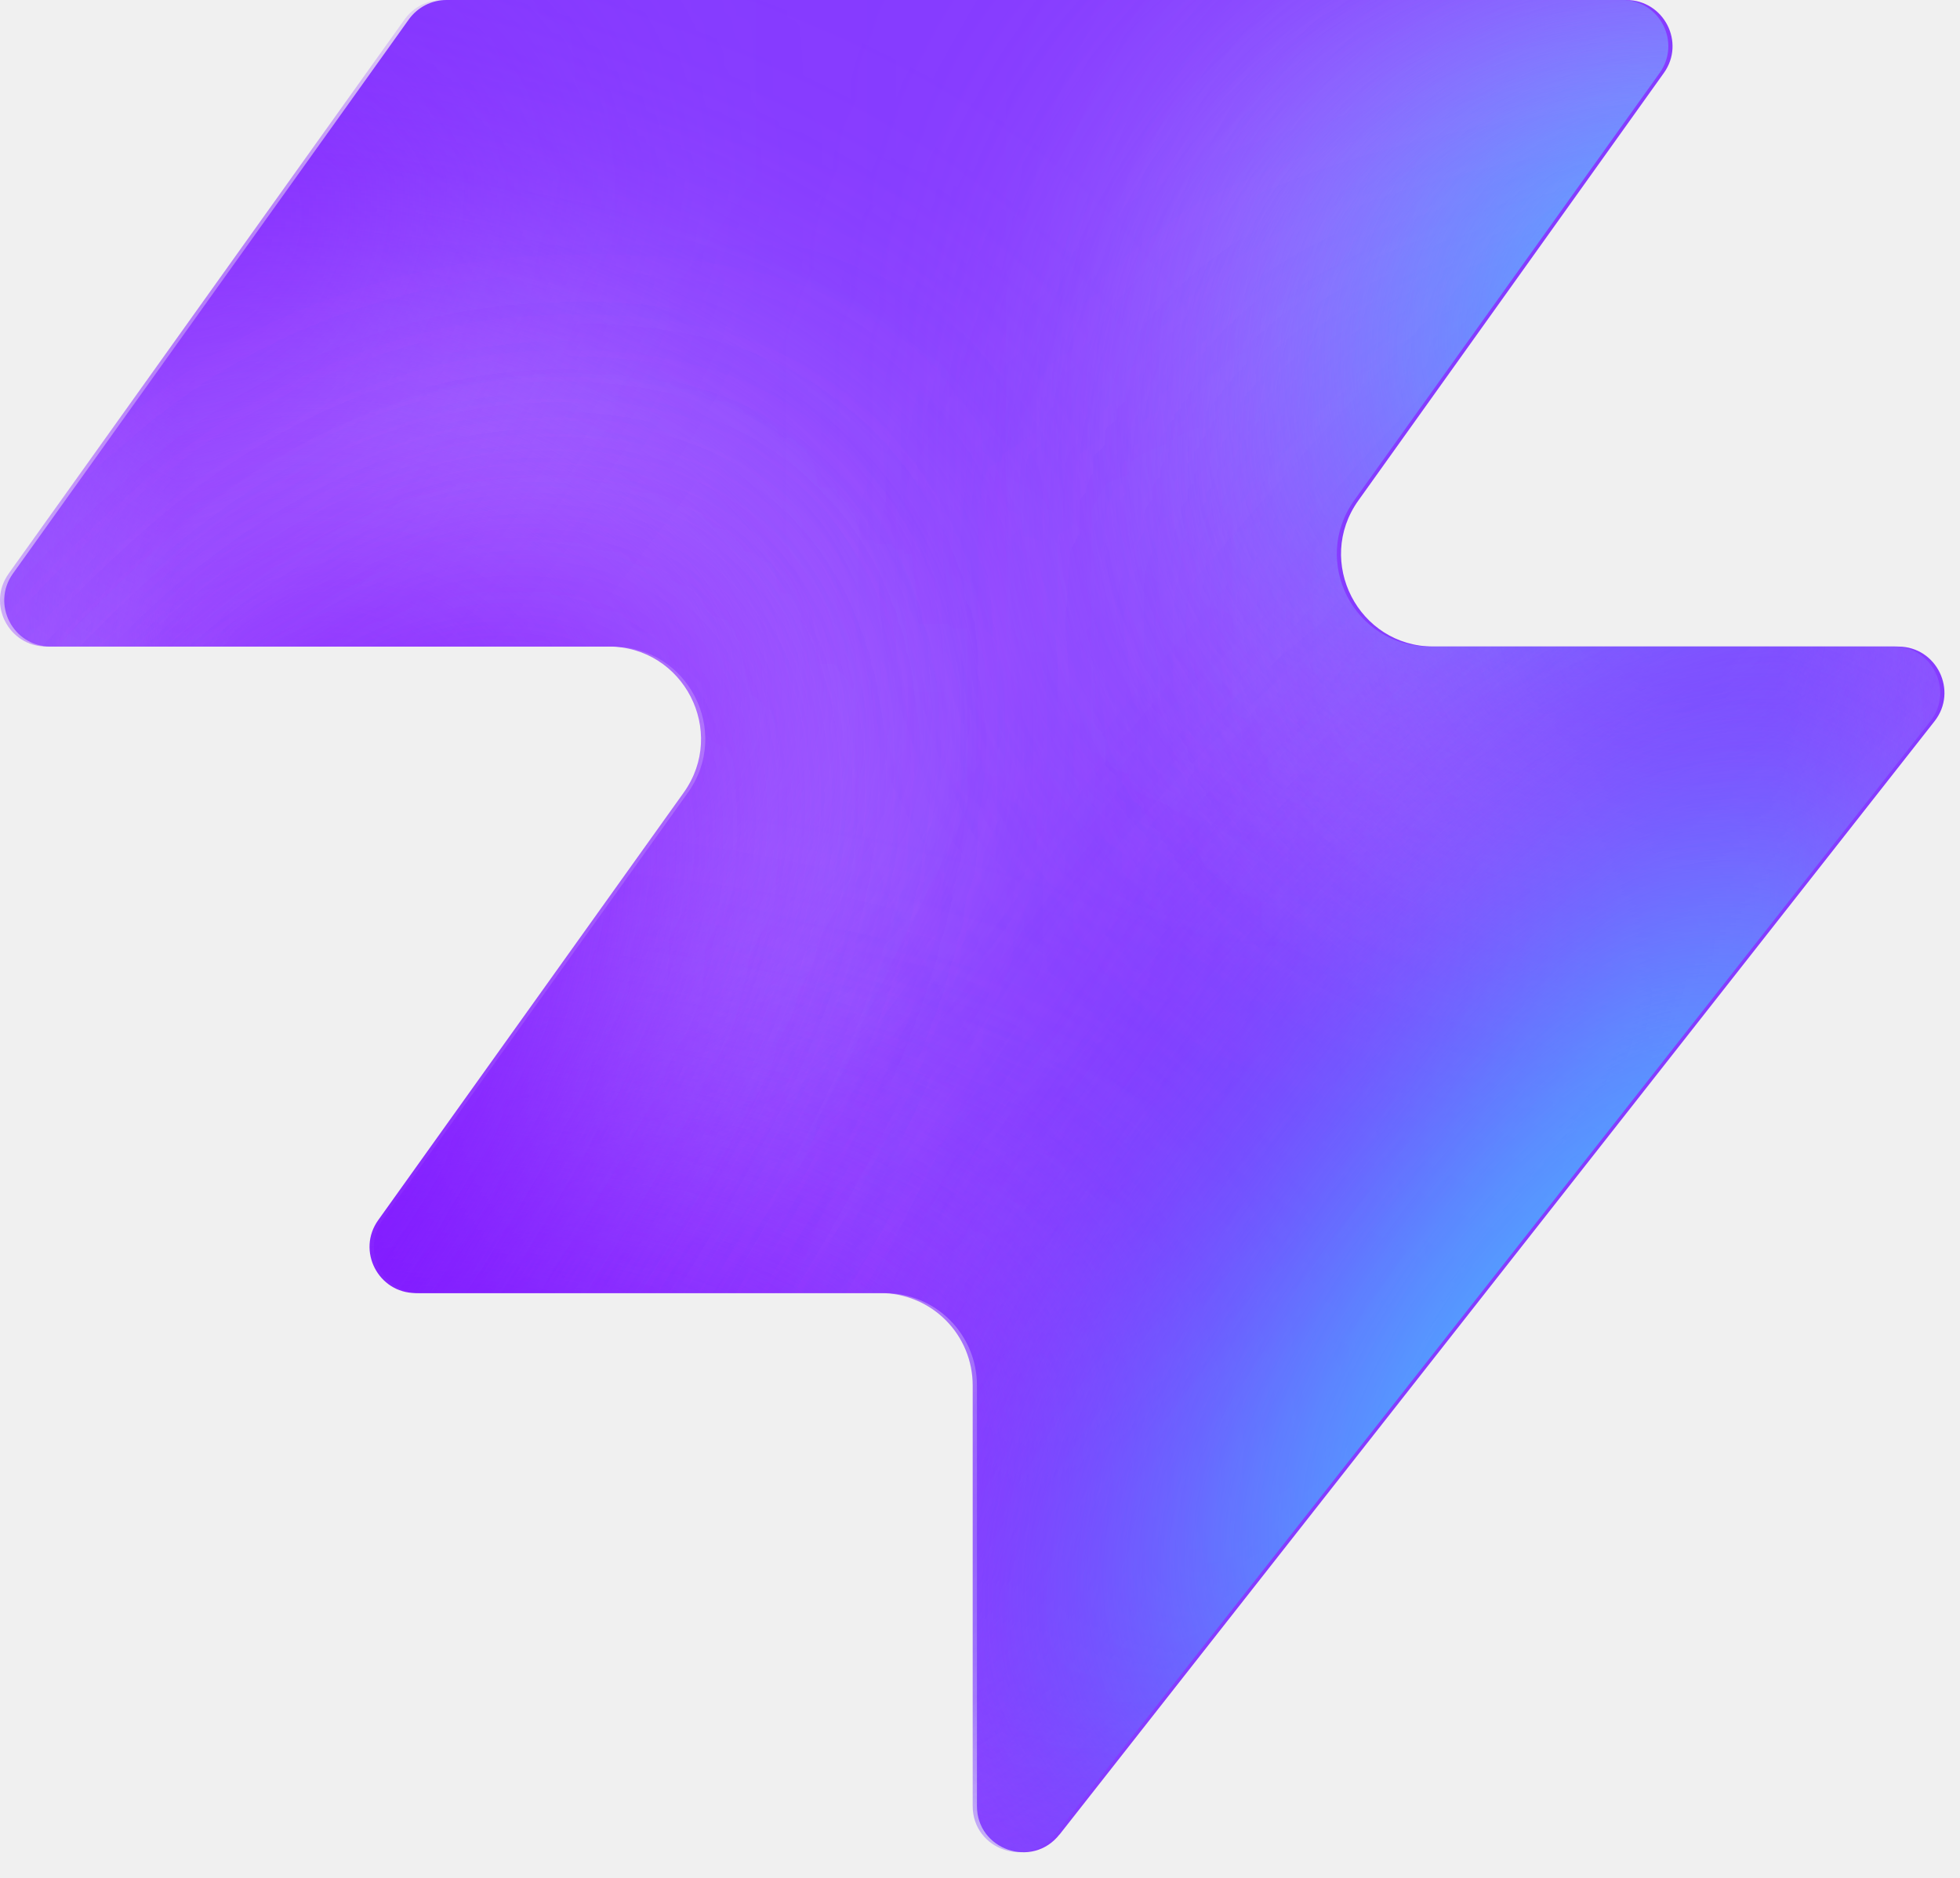
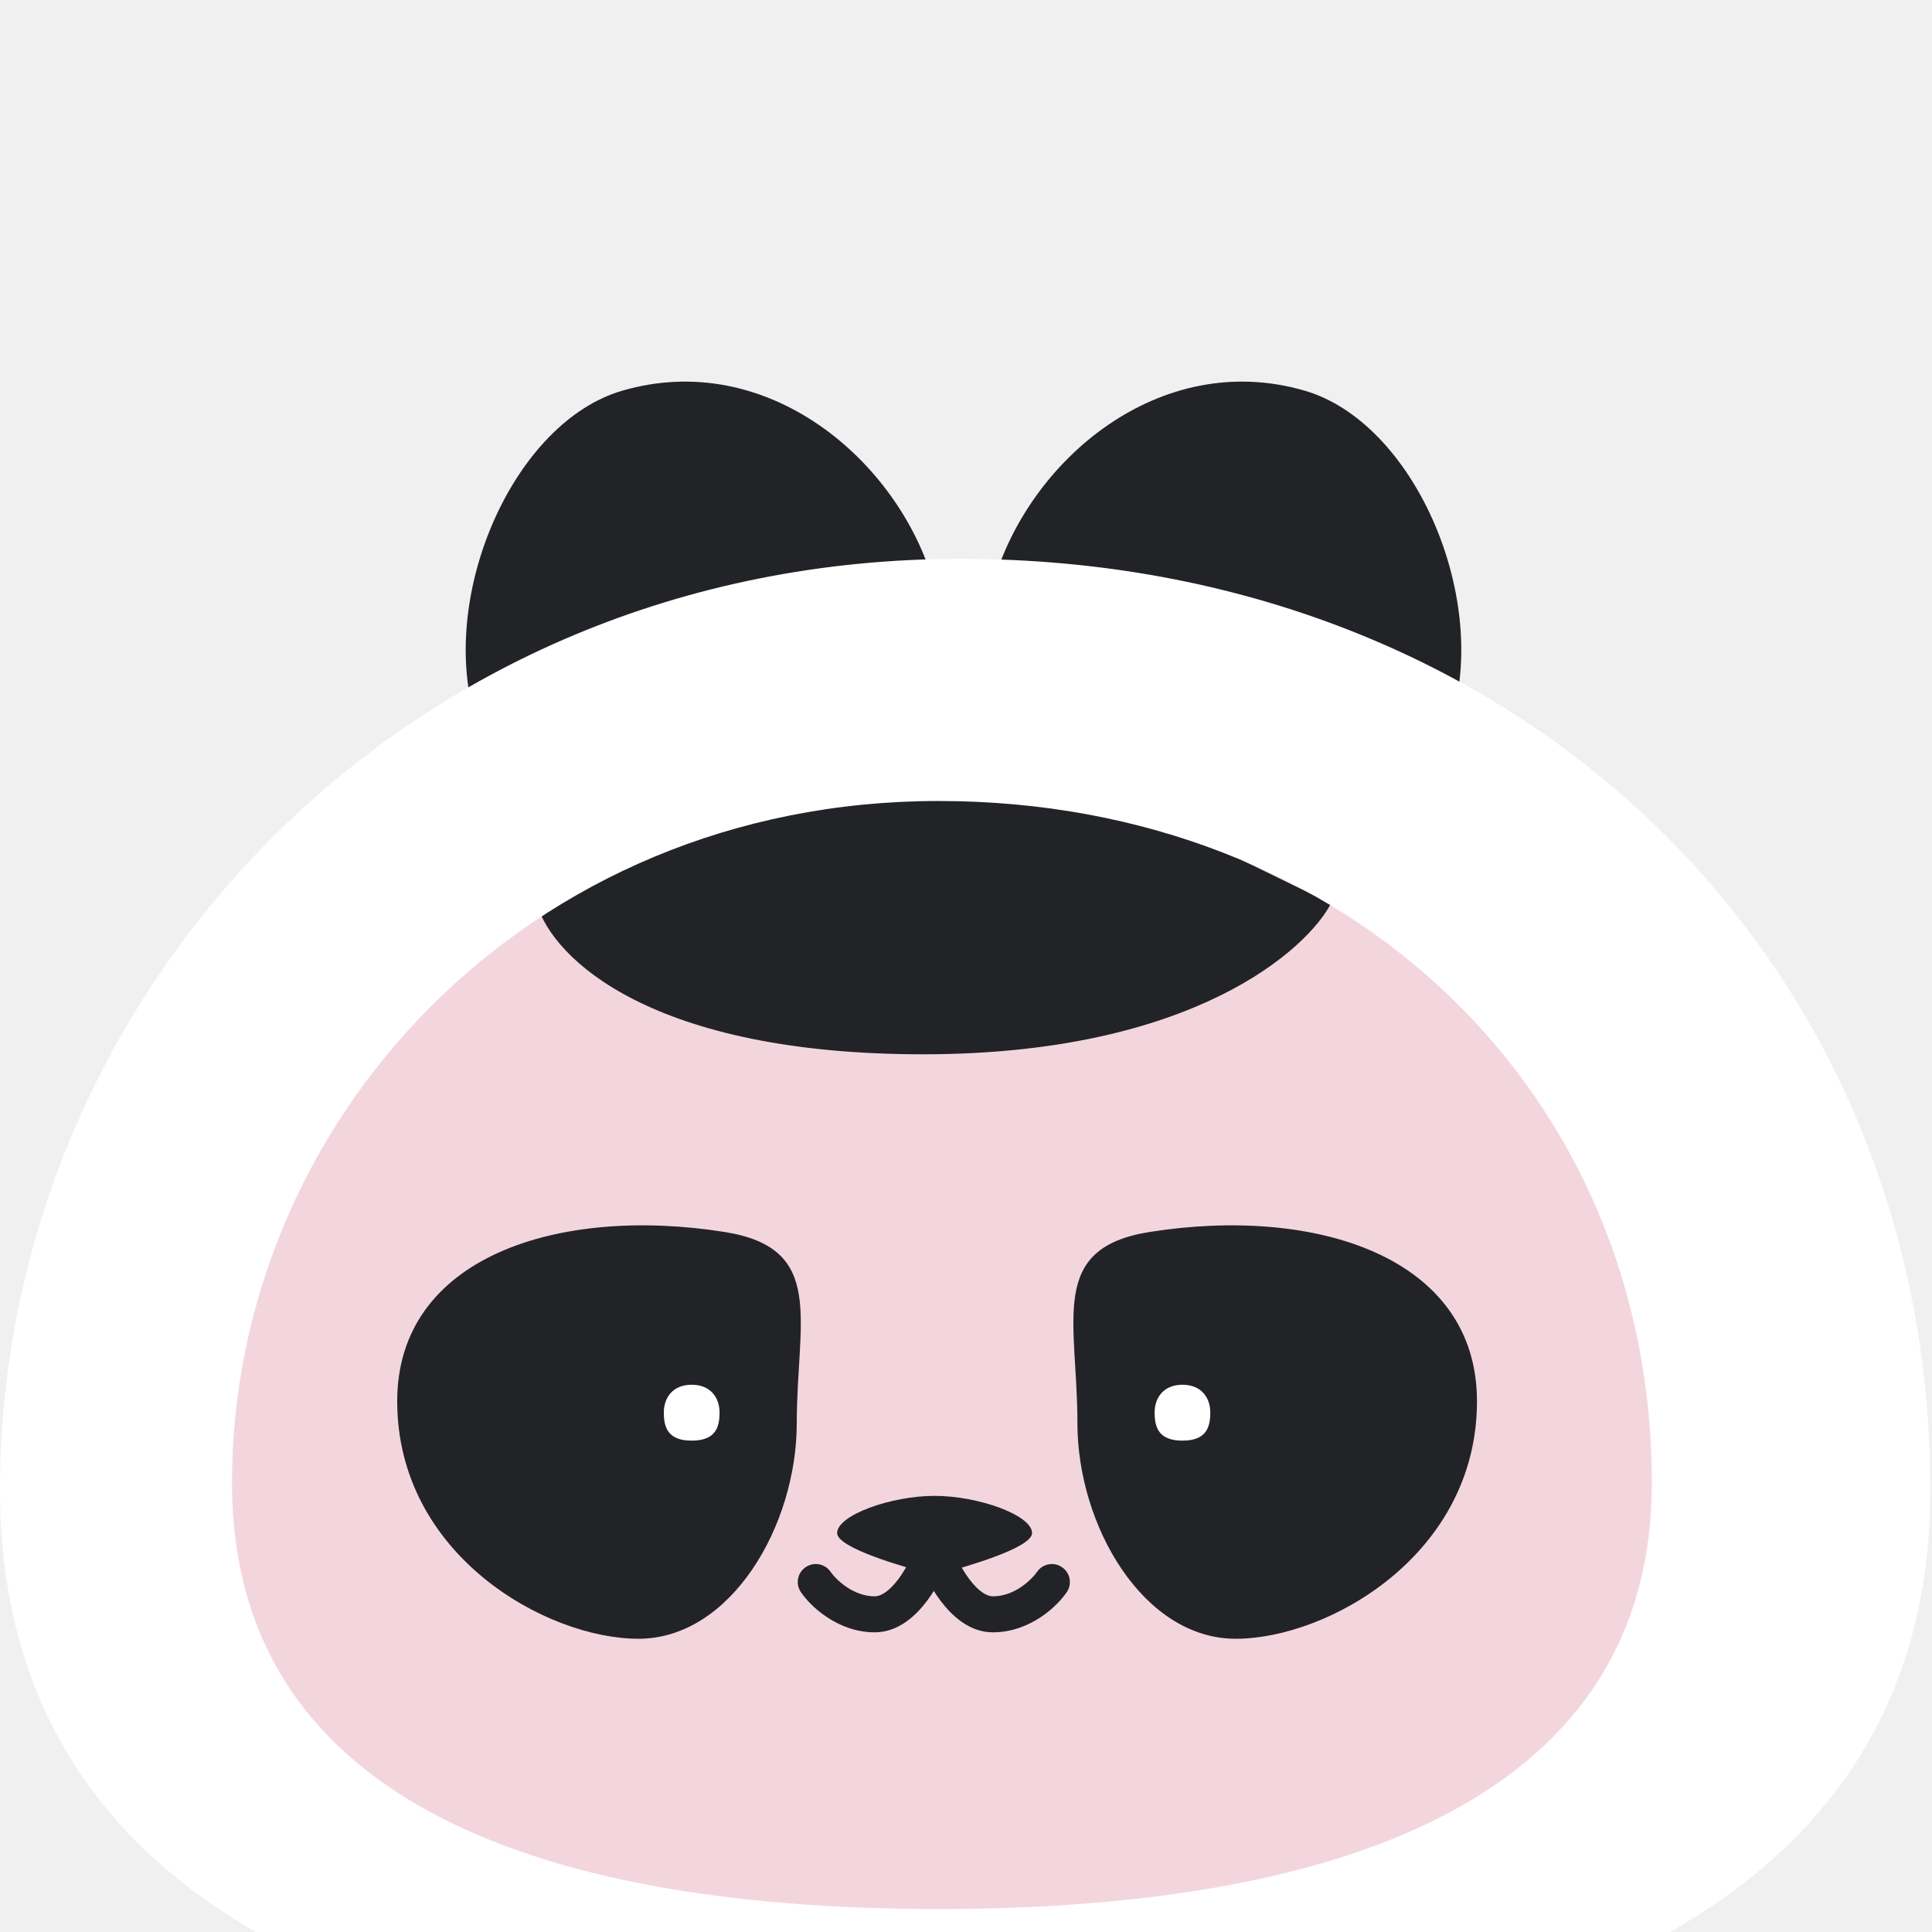
- <svg xmlns="http://www.w3.org/2000/svg" width="48" height="46" fill="none" viewBox="0 0 48 46">
-   <path fill="#863bff" d="M25.946 44.938c-.664.845-2.021.375-2.021-.698V33.937a2.26 2.26 0 0 0-2.262-2.262H10.287c-.92 0-1.456-1.04-.92-1.788l7.48-10.471c1.07-1.497 0-3.578-1.842-3.578H1.237c-.92 0-1.456-1.04-.92-1.788L10.013.474c.214-.297.556-.474.92-.474h28.894c.92 0 1.456 1.04.92 1.788l-7.48 10.471c-1.07 1.498 0 3.579 1.842 3.579h11.377c.943 0 1.473 1.088.89 1.83L25.947 44.94z" style="fill:#863bff;fill:color(display-p3 .525 .23 1);fill-opacity:1" />
-   <mask id="a" width="48" height="46" x="0" y="0" maskUnits="userSpaceOnUse" style="mask-type:alpha">
-     <path fill="#000" d="M25.842 44.938c-.664.844-2.021.375-2.021-.698V33.937a2.26 2.26 0 0 0-2.262-2.262H10.183c-.92 0-1.456-1.04-.92-1.788l7.48-10.471c1.07-1.498 0-3.579-1.842-3.579H1.133c-.92 0-1.456-1.04-.92-1.787L9.91.473c.214-.297.556-.474.92-.474h28.894c.92 0 1.456 1.04.92 1.788l-7.48 10.471c-1.07 1.498 0 3.578 1.842 3.578h11.377c.943 0 1.473 1.088.89 1.832L25.843 44.94z" style="fill:#000;fill-opacity:1" />
-   </mask>
-   <g mask="url(#a)">
-     <g filter="url(#b)">
-       <ellipse cx="5.508" cy="14.704" fill="#ede6ff" rx="5.508" ry="14.704" style="fill:#ede6ff;fill:color(display-p3 .927 .903 1);fill-opacity:1" transform="matrix(.00324 1 1 -.00324 -4.47 31.516)" />
-     </g>
-     <g filter="url(#c)">
-       <ellipse cx="10.399" cy="29.851" fill="#ede6ff" rx="10.399" ry="29.851" style="fill:#ede6ff;fill:color(display-p3 .927 .903 1);fill-opacity:1" transform="matrix(.00324 1 1 -.00324 -39.328 7.883)" />
-     </g>
-     <g filter="url(#d)">
-       <ellipse cx="5.508" cy="30.487" fill="#7e14ff" rx="5.508" ry="30.487" style="fill:#7e14ff;fill:color(display-p3 .492 .077 1);fill-opacity:1" transform="rotate(89.814 -25.913 -14.639)scale(1 -1)" />
-     </g>
-     <g filter="url(#e)">
-       <ellipse cx="5.508" cy="30.599" fill="#7e14ff" rx="5.508" ry="30.599" style="fill:#7e14ff;fill:color(display-p3 .492 .077 1);fill-opacity:1" transform="rotate(89.814 -32.644 -3.334)scale(1 -1)" />
-     </g>
-     <g filter="url(#f)">
-       <ellipse cx="5.508" cy="30.599" fill="#7e14ff" rx="5.508" ry="30.599" style="fill:#7e14ff;fill:color(display-p3 .492 .077 1);fill-opacity:1" transform="matrix(.00324 1 1 -.00324 -34.34 30.47)" />
-     </g>
-     <g filter="url(#g)">
-       <ellipse cx="14.072" cy="22.078" fill="#ede6ff" rx="14.072" ry="22.078" style="fill:#ede6ff;fill:color(display-p3 .927 .903 1);fill-opacity:1" transform="rotate(93.35 24.506 48.493)scale(-1 1)" />
-     </g>
-     <g filter="url(#h)">
-       <ellipse cx="3.47" cy="21.501" fill="#7e14ff" rx="3.47" ry="21.501" style="fill:#7e14ff;fill:color(display-p3 .492 .077 1);fill-opacity:1" transform="rotate(89.009 28.708 47.59)scale(-1 1)" />
-     </g>
-     <g filter="url(#i)">
-       <ellipse cx="3.47" cy="21.501" fill="#7e14ff" rx="3.47" ry="21.501" style="fill:#7e14ff;fill:color(display-p3 .492 .077 1);fill-opacity:1" transform="rotate(89.009 28.708 47.59)scale(-1 1)" />
-     </g>
-     <g filter="url(#j)">
-       <ellipse cx=".387" cy="8.972" fill="#7e14ff" rx="4.407" ry="29.108" style="fill:#7e14ff;fill:color(display-p3 .492 .077 1);fill-opacity:1" transform="rotate(39.51 .387 8.972)" />
-     </g>
-     <g filter="url(#k)">
-       <ellipse cx="47.523" cy="-6.092" fill="#7e14ff" rx="4.407" ry="29.108" style="fill:#7e14ff;fill:color(display-p3 .492 .077 1);fill-opacity:1" transform="rotate(37.892 47.523 -6.092)" />
-     </g>
-     <g filter="url(#l)">
-       <ellipse cx="41.412" cy="6.333" fill="#47bfff" rx="5.971" ry="9.665" style="fill:#47bfff;fill:color(display-p3 .28 .748 1);fill-opacity:1" transform="rotate(37.892 41.412 6.333)" />
-     </g>
-     <g filter="url(#m)">
-       <ellipse cx="-1.879" cy="38.332" fill="#7e14ff" rx="4.407" ry="29.108" style="fill:#7e14ff;fill:color(display-p3 .492 .077 1);fill-opacity:1" transform="rotate(37.892 -1.88 38.332)" />
-     </g>
-     <g filter="url(#n)">
-       <ellipse cx="-1.879" cy="38.332" fill="#7e14ff" rx="4.407" ry="29.108" style="fill:#7e14ff;fill:color(display-p3 .492 .077 1);fill-opacity:1" transform="rotate(37.892 -1.88 38.332)" />
-     </g>
-     <g filter="url(#o)">
-       <ellipse cx="35.651" cy="29.907" fill="#7e14ff" rx="4.407" ry="29.108" style="fill:#7e14ff;fill:color(display-p3 .492 .077 1);fill-opacity:1" transform="rotate(37.892 35.651 29.907)" />
-     </g>
-     <g filter="url(#p)">
-       <ellipse cx="38.418" cy="32.4" fill="#47bfff" rx="5.971" ry="15.297" style="fill:#47bfff;fill:color(display-p3 .28 .748 1);fill-opacity:1" transform="rotate(37.892 38.418 32.4)" />
-     </g>
+ <svg xmlns="http://www.w3.org/2000/svg" width="32" height="32" viewBox="0 0 27 25" fill="none">
+   <g transform="translate(0,3.5)">
+     <path d="M13.048 3.649C13.547 5.374 12.227 7.276 10.714 7.716C9.201 8.157 7.133 7.243 6.634 5.517C6.135 3.792 7.183 1.401 8.696 0.96C10.714 0.372 12.549 1.923 13.048 3.649Z" fill="#222327" />
+     <path d="M13.882 3.649C13.382 5.374 14.702 7.276 16.216 7.716C17.729 8.157 19.796 7.243 20.296 5.517C20.795 3.792 19.747 1.401 18.234 0.96C16.216 0.372 14.381 1.923 13.882 3.649Z" fill="#222327" />
+     <path d="M23.25 16.254C23.25 20.643 18.946 22.274 13.076 22.274C7.206 22.274 3 20.643 3 16.254C3 11.149 7.206 6.622 13.076 6.622C18.946 6.622 23.25 10.764 23.25 16.254Z" fill="#F3D6DD" />
+     <path d="M11.135 15.387C11.135 16.825 10.212 18.402 8.923 18.402C7.633 18.402 5.551 17.23 5.551 15.083C5.551 13.066 7.801 12.349 10.126 12.717C11.551 12.943 11.135 13.95 11.135 15.387Z" fill="#222327" />
+     <path d="M10.056 15.242C10.056 15.458 9.991 15.633 9.666 15.633C9.342 15.633 9.277 15.458 9.277 15.242C9.277 15.027 9.407 14.852 9.666 14.852C9.926 14.852 10.056 15.027 10.056 15.242Z" fill="white" />
+     <path d="M15.057 15.387C15.057 16.825 15.979 18.402 17.269 18.402C18.558 18.402 20.641 17.23 20.641 15.083C20.641 13.066 18.391 12.349 16.066 12.717C14.641 12.943 15.057 13.95 15.057 15.387Z" fill="#222327" />
+     <path d="M16.136 15.242C16.136 15.458 16.201 15.633 16.525 15.633C16.849 15.633 16.914 15.458 16.914 15.242C16.914 15.027 16.784 14.852 16.525 14.852C16.266 14.852 16.136 15.027 16.136 15.242Z" fill="white" />
+     <path d="M11.608 17.467C11.529 17.352 11.373 17.323 11.258 17.402C11.144 17.48 11.114 17.637 11.193 17.751L11.4 17.609L11.608 17.467ZM13.05 17.158L13.288 17.076C13.253 16.974 13.158 16.906 13.05 16.906C12.943 16.906 12.847 16.974 12.812 17.076L13.05 17.158ZM14.908 17.751C14.986 17.637 14.957 17.48 14.842 17.402C14.728 17.323 14.571 17.352 14.493 17.467L14.7 17.609L14.908 17.751ZM11.4 17.609L11.193 17.751C11.262 17.853 11.389 17.989 11.558 18.101C11.729 18.214 11.957 18.312 12.225 18.312V18.061V17.809C12.082 17.809 11.949 17.757 11.836 17.682C11.722 17.606 11.642 17.516 11.608 17.467L11.4 17.609ZM12.225 18.061V18.312C12.556 18.312 12.802 18.076 12.955 17.873C13.116 17.659 13.23 17.408 13.288 17.239L13.05 17.158L12.812 17.076C12.767 17.208 12.675 17.409 12.553 17.571C12.422 17.744 12.307 17.809 12.225 17.809V18.061ZM13.05 17.158L12.812 17.239C12.87 17.408 12.984 17.659 13.146 17.873C13.299 18.076 13.545 18.312 13.875 18.312V18.061V17.809C13.793 17.809 13.678 17.744 13.548 17.571C13.426 17.409 13.334 17.208 13.288 17.076L13.05 17.158ZM13.875 18.061V18.312C14.144 18.312 14.372 18.214 14.543 18.101C14.712 17.989 14.838 17.853 14.908 17.751L14.7 17.609L14.493 17.467C14.459 17.516 14.379 17.606 14.265 17.682C14.152 17.757 14.019 17.809 13.875 17.809V18.061Z" fill="#222327" />
+     <path d="M14.423 16.925C14.423 17.134 13.481 17.401 13.164 17.485C13.096 17.502 13.026 17.502 12.958 17.485C12.641 17.401 11.699 17.134 11.699 16.925C11.699 16.674 12.452 16.405 13.061 16.405C13.67 16.405 14.423 16.674 14.423 16.925Z" fill="#222327" />
+     <path d="M12.9 10.234C9.116 10.234 7.725 8.904 7.5 8.127L9.3 6.17L13.2 5.493L18.6 8.127C18.275 8.754 16.688 10.234 12.9 10.234Z" fill="#222327" />
+     <path d="M13.423 3.31C21.243 3.31 26.976 8.905 26.977 16.323C26.977 22.252 21.243 24.456 13.423 24.456C5.603 24.456 0 22.252 0 16.323C0 9.426 5.603 3.31 13.423 3.31ZM13.116 6.694C7.364 6.694 3.242 11.172 3.242 16.223C3.242 20.565 7.364 22.179 13.116 22.179C18.868 22.179 23.085 20.565 23.085 16.223C23.085 10.791 18.868 6.694 13.116 6.694Z" fill="white" />
  </g>
-   <defs>
-     <filter id="b" width="60.045" height="41.654" x="-19.77" y="16.149" color-interpolation-filters="sRGB" filterUnits="userSpaceOnUse">
-       <feFlood flood-opacity="0" result="BackgroundImageFix" />
-       <feBlend in="SourceGraphic" in2="BackgroundImageFix" result="shape" />
-       <feGaussianBlur result="effect1_foregroundBlur_2002_17158" stdDeviation="7.659" />
-     </filter>
-     <filter id="c" width="90.34" height="51.437" x="-54.613" y="-7.533" color-interpolation-filters="sRGB" filterUnits="userSpaceOnUse">
-       <feFlood flood-opacity="0" result="BackgroundImageFix" />
-       <feBlend in="SourceGraphic" in2="BackgroundImageFix" result="shape" />
-       <feGaussianBlur result="effect1_foregroundBlur_2002_17158" stdDeviation="7.659" />
-     </filter>
-     <filter id="d" width="79.355" height="29.4" x="-49.64" y="2.03" color-interpolation-filters="sRGB" filterUnits="userSpaceOnUse">
-       <feFlood flood-opacity="0" result="BackgroundImageFix" />
-       <feBlend in="SourceGraphic" in2="BackgroundImageFix" result="shape" />
-       <feGaussianBlur result="effect1_foregroundBlur_2002_17158" stdDeviation="4.596" />
-     </filter>
-     <filter id="e" width="79.579" height="29.4" x="-45.045" y="20.029" color-interpolation-filters="sRGB" filterUnits="userSpaceOnUse">
-       <feFlood flood-opacity="0" result="BackgroundImageFix" />
-       <feBlend in="SourceGraphic" in2="BackgroundImageFix" result="shape" />
-       <feGaussianBlur result="effect1_foregroundBlur_2002_17158" stdDeviation="4.596" />
-     </filter>
-     <filter id="f" width="79.579" height="29.4" x="-43.513" y="21.178" color-interpolation-filters="sRGB" filterUnits="userSpaceOnUse">
-       <feFlood flood-opacity="0" result="BackgroundImageFix" />
-       <feBlend in="SourceGraphic" in2="BackgroundImageFix" result="shape" />
-       <feGaussianBlur result="effect1_foregroundBlur_2002_17158" stdDeviation="4.596" />
-     </filter>
-     <filter id="g" width="74.749" height="58.852" x="15.756" y="-17.901" color-interpolation-filters="sRGB" filterUnits="userSpaceOnUse">
-       <feFlood flood-opacity="0" result="BackgroundImageFix" />
-       <feBlend in="SourceGraphic" in2="BackgroundImageFix" result="shape" />
-       <feGaussianBlur result="effect1_foregroundBlur_2002_17158" stdDeviation="7.659" />
-     </filter>
-     <filter id="h" width="61.377" height="25.362" x="23.548" y="2.284" color-interpolation-filters="sRGB" filterUnits="userSpaceOnUse">
-       <feFlood flood-opacity="0" result="BackgroundImageFix" />
-       <feBlend in="SourceGraphic" in2="BackgroundImageFix" result="shape" />
-       <feGaussianBlur result="effect1_foregroundBlur_2002_17158" stdDeviation="4.596" />
-     </filter>
-     <filter id="i" width="61.377" height="25.362" x="23.548" y="2.284" color-interpolation-filters="sRGB" filterUnits="userSpaceOnUse">
-       <feFlood flood-opacity="0" result="BackgroundImageFix" />
-       <feBlend in="SourceGraphic" in2="BackgroundImageFix" result="shape" />
-       <feGaussianBlur result="effect1_foregroundBlur_2002_17158" stdDeviation="4.596" />
-     </filter>
-     <filter id="j" width="56.045" height="63.649" x="-27.636" y="-22.853" color-interpolation-filters="sRGB" filterUnits="userSpaceOnUse">
-       <feFlood flood-opacity="0" result="BackgroundImageFix" />
-       <feBlend in="SourceGraphic" in2="BackgroundImageFix" result="shape" />
-       <feGaussianBlur result="effect1_foregroundBlur_2002_17158" stdDeviation="4.596" />
-     </filter>
-     <filter id="k" width="54.814" height="64.646" x="20.116" y="-38.415" color-interpolation-filters="sRGB" filterUnits="userSpaceOnUse">
-       <feFlood flood-opacity="0" result="BackgroundImageFix" />
-       <feBlend in="SourceGraphic" in2="BackgroundImageFix" result="shape" />
-       <feGaussianBlur result="effect1_foregroundBlur_2002_17158" stdDeviation="4.596" />
-     </filter>
-     <filter id="l" width="33.541" height="35.313" x="24.641" y="-11.323" color-interpolation-filters="sRGB" filterUnits="userSpaceOnUse">
-       <feFlood flood-opacity="0" result="BackgroundImageFix" />
-       <feBlend in="SourceGraphic" in2="BackgroundImageFix" result="shape" />
-       <feGaussianBlur result="effect1_foregroundBlur_2002_17158" stdDeviation="4.596" />
-     </filter>
-     <filter id="m" width="54.814" height="64.646" x="-29.286" y="6.009" color-interpolation-filters="sRGB" filterUnits="userSpaceOnUse">
-       <feFlood flood-opacity="0" result="BackgroundImageFix" />
-       <feBlend in="SourceGraphic" in2="BackgroundImageFix" result="shape" />
-       <feGaussianBlur result="effect1_foregroundBlur_2002_17158" stdDeviation="4.596" />
-     </filter>
-     <filter id="n" width="54.814" height="64.646" x="-29.286" y="6.009" color-interpolation-filters="sRGB" filterUnits="userSpaceOnUse">
-       <feFlood flood-opacity="0" result="BackgroundImageFix" />
-       <feBlend in="SourceGraphic" in2="BackgroundImageFix" result="shape" />
-       <feGaussianBlur result="effect1_foregroundBlur_2002_17158" stdDeviation="4.596" />
-     </filter>
-     <filter id="o" width="54.814" height="64.646" x="8.244" y="-2.416" color-interpolation-filters="sRGB" filterUnits="userSpaceOnUse">
-       <feFlood flood-opacity="0" result="BackgroundImageFix" />
-       <feBlend in="SourceGraphic" in2="BackgroundImageFix" result="shape" />
-       <feGaussianBlur result="effect1_foregroundBlur_2002_17158" stdDeviation="4.596" />
-     </filter>
-     <filter id="p" width="39.409" height="43.623" x="18.713" y="10.588" color-interpolation-filters="sRGB" filterUnits="userSpaceOnUse">
-       <feFlood flood-opacity="0" result="BackgroundImageFix" />
-       <feBlend in="SourceGraphic" in2="BackgroundImageFix" result="shape" />
-       <feGaussianBlur result="effect1_foregroundBlur_2002_17158" stdDeviation="4.596" />
-     </filter>
-   </defs>
</svg>
